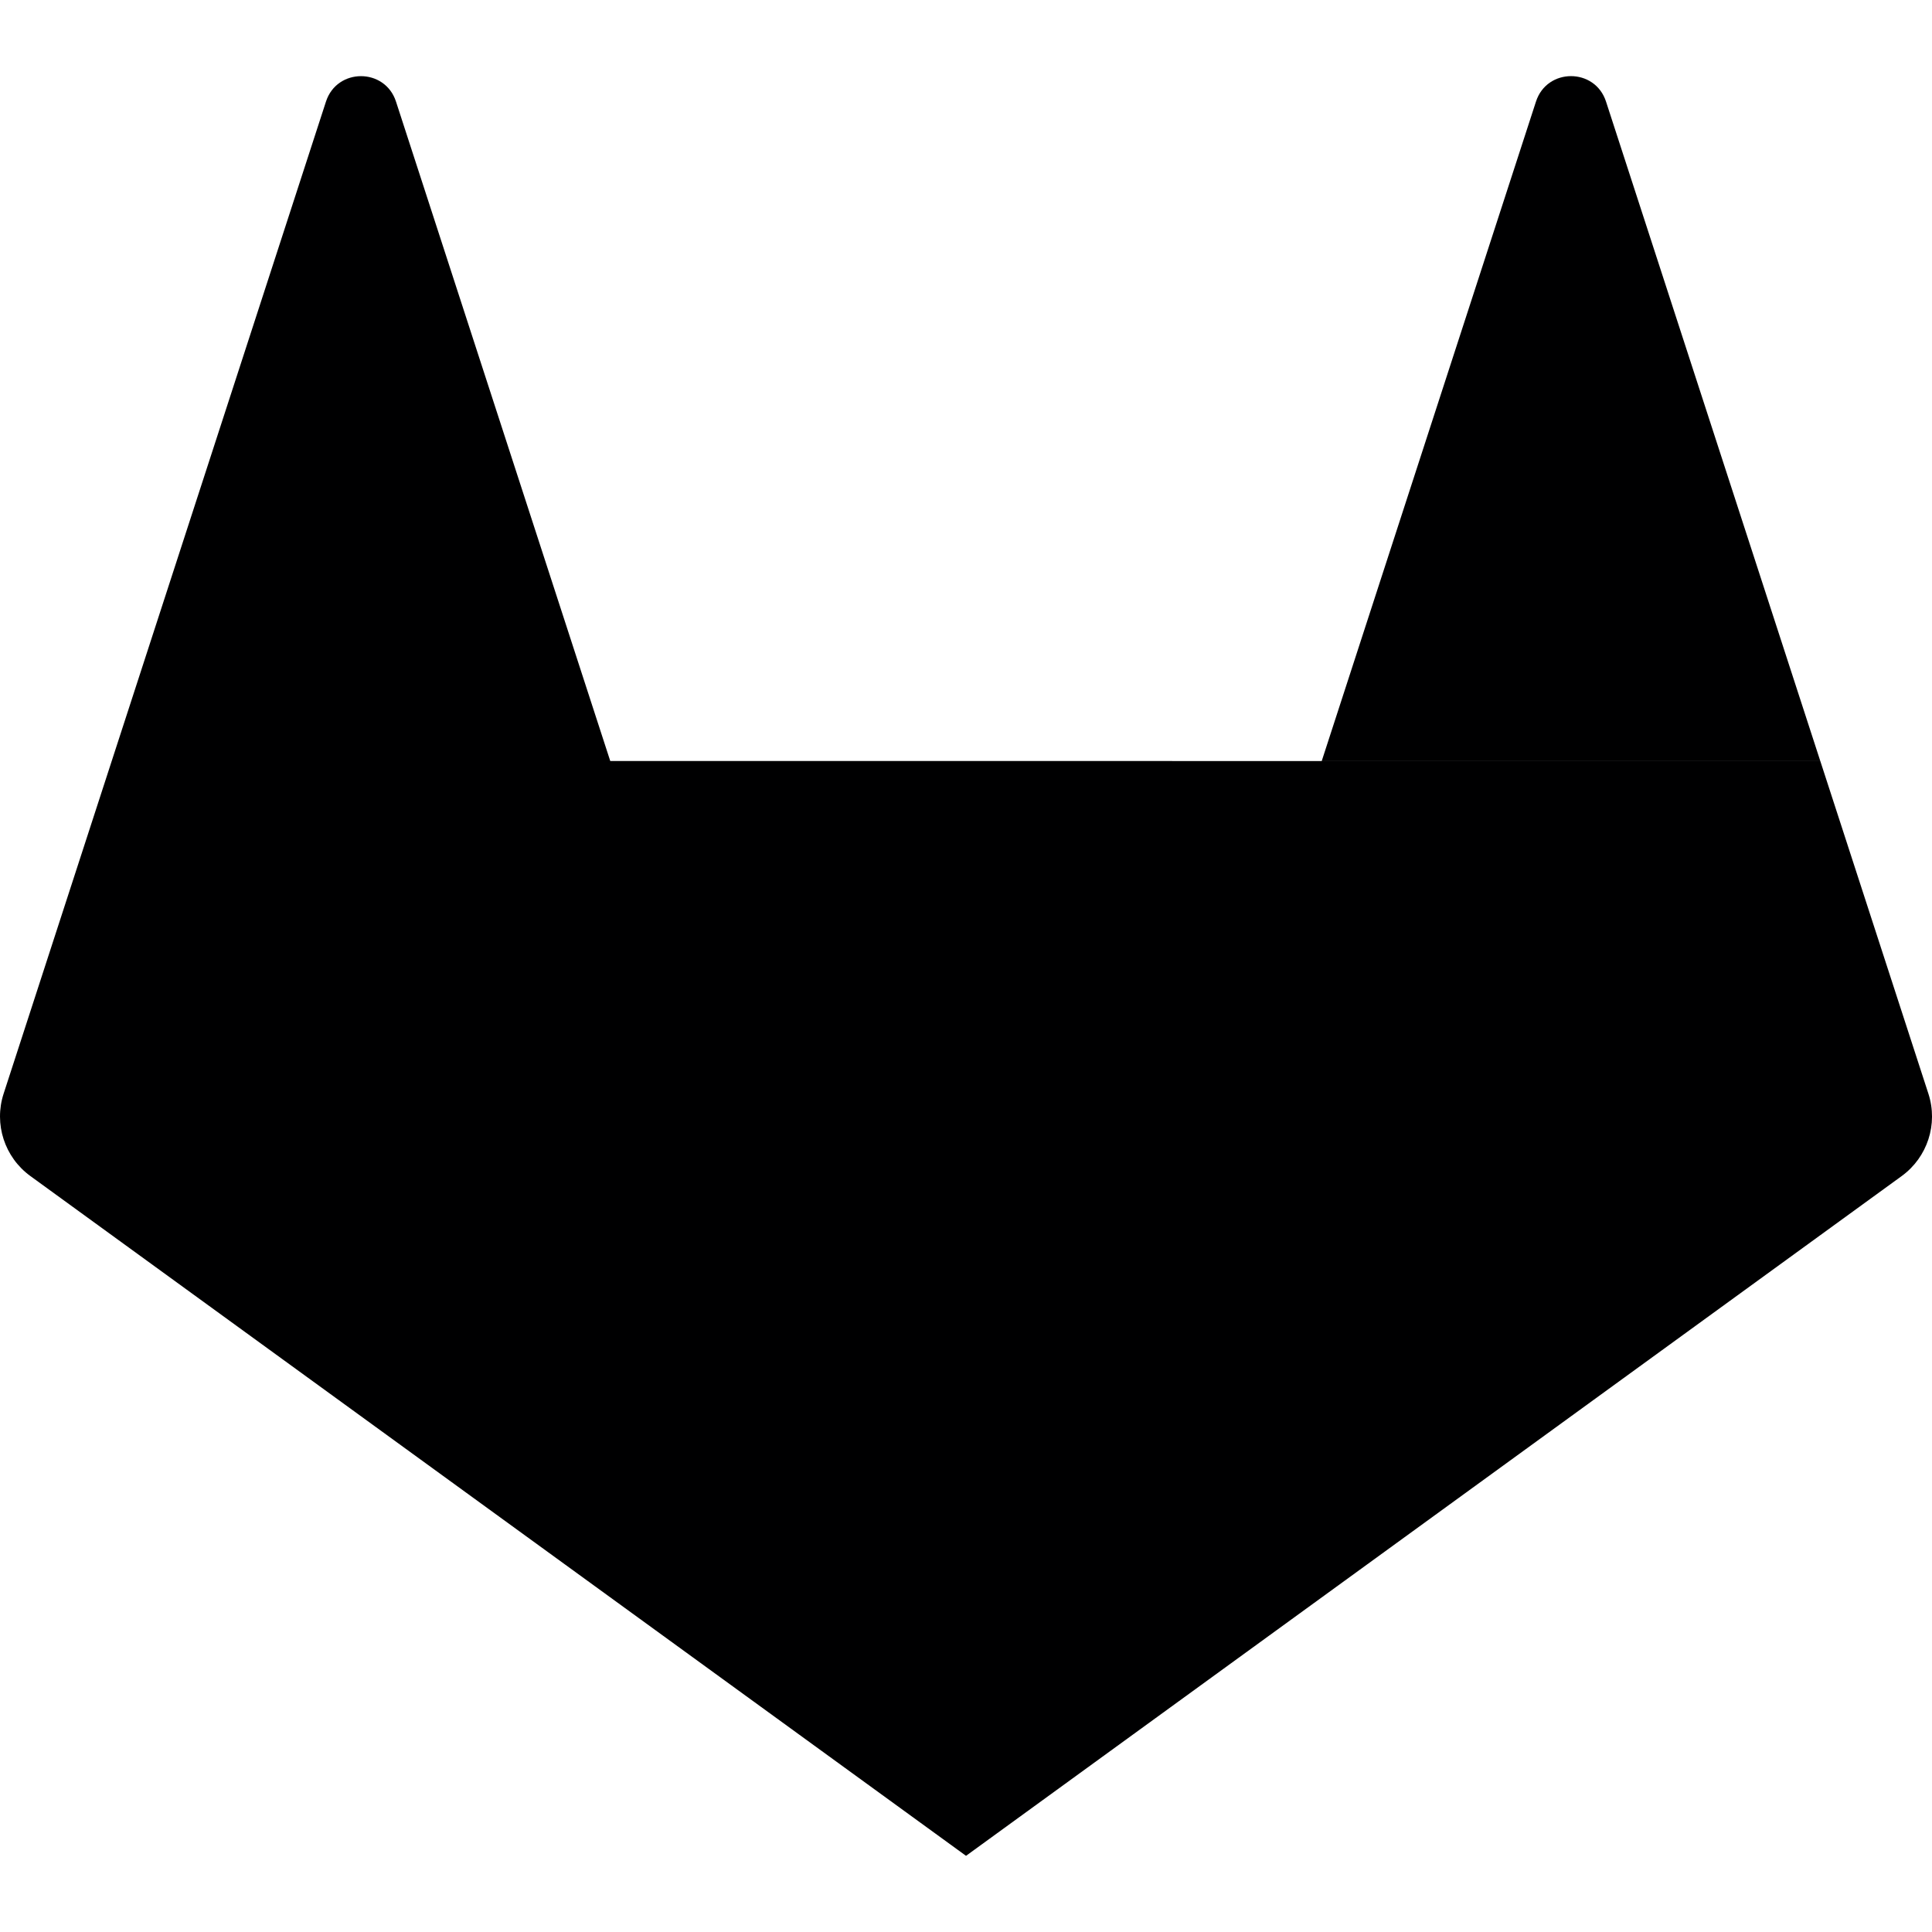
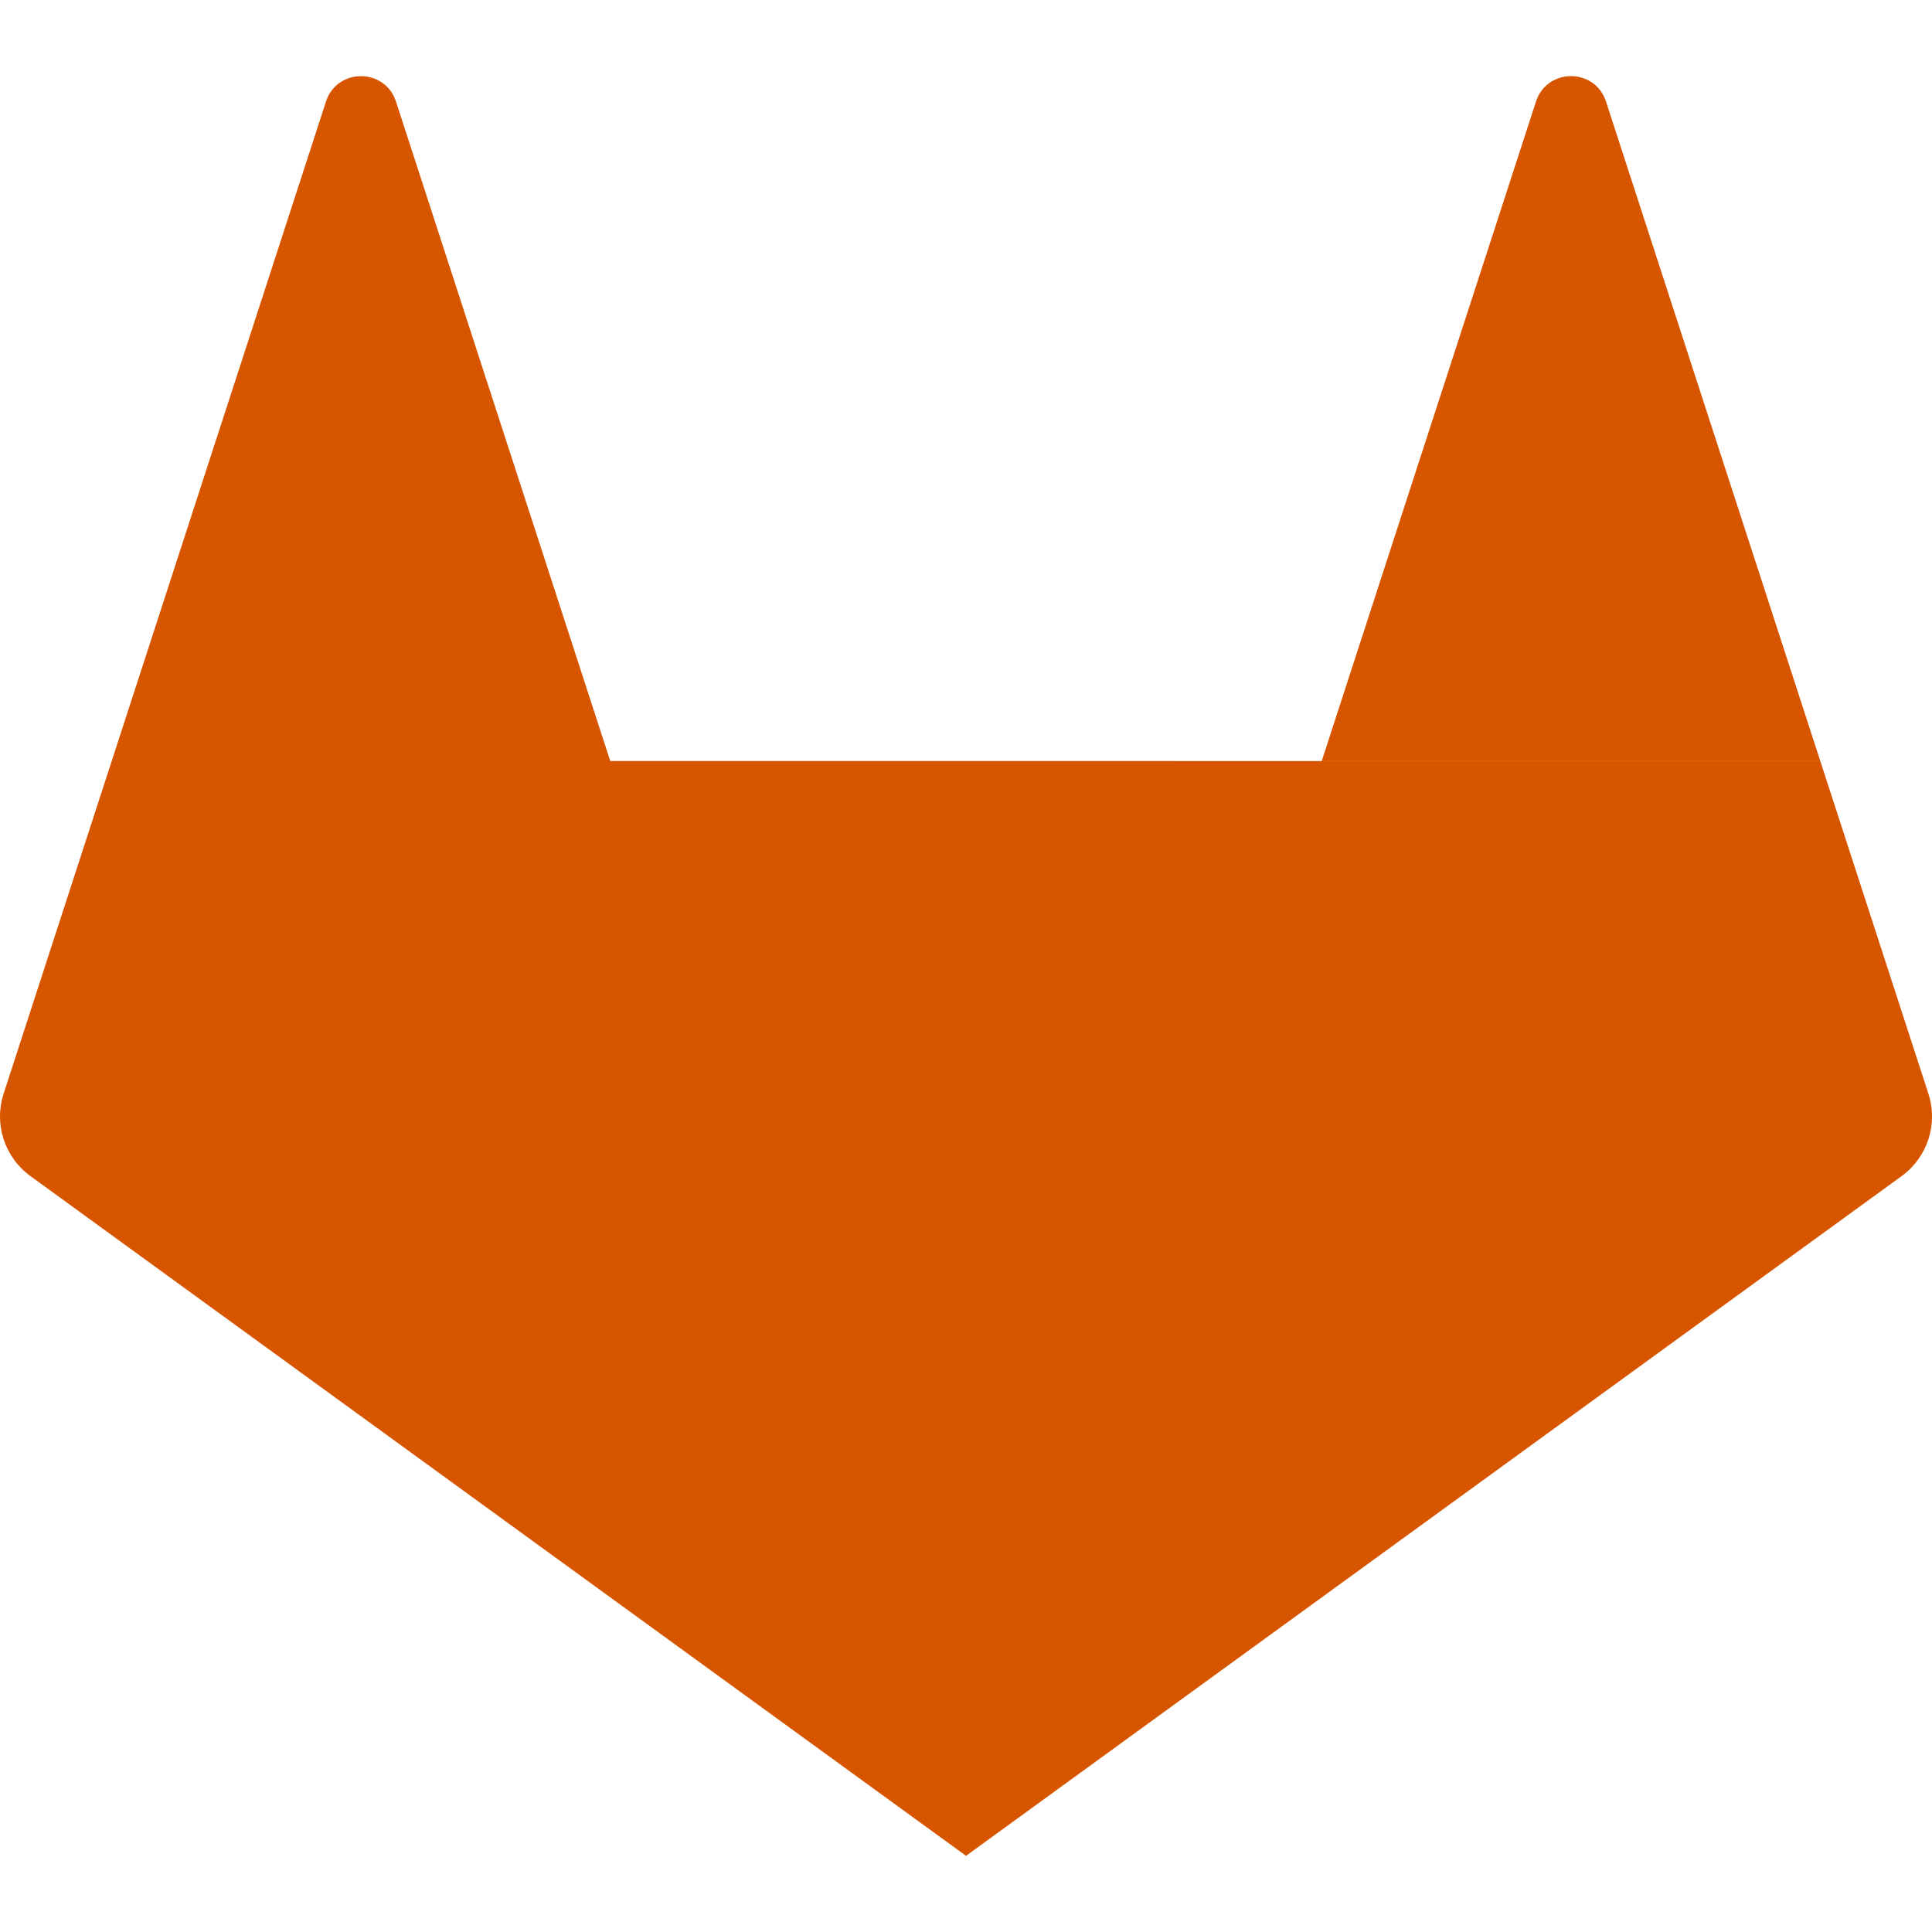
<svg xmlns="http://www.w3.org/2000/svg" height="492.51" width="492.51" version="1.1" viewBox="0 0 492.51 492.51">
-   <path d="m92.024 19.415c-3.761 0-7.523 2.164-8.928 6.488l-54.617 168.1h127.09l-54.62-168.1c-1.405-4.325-5.168-6.488-8.93-6.488zm63.546 174.58v0.002h-127.09l-27.559 84.812c-2.513 7.736 0.241 16.212 6.822 20.992l238.52 173.29 238.51-173.28c6.581-4.78 9.336-13.256 6.822-20.992l-27.559-84.812h-127.09v-0.002zm181.37 0h127.09l-54.62-168.1c-2.809-8.649-15.045-8.649-17.855 0z" fill-rule="evenodd" fill="#000001" />
+   <path d="m92.024 19.415c-3.761 0-7.523 2.164-8.928 6.488l-54.617 168.1h127.09l-54.62-168.1c-1.405-4.325-5.168-6.488-8.93-6.488zm63.546 174.58v0.002h-127.09l-27.559 84.812c-2.513 7.736 0.241 16.212 6.822 20.992l238.52 173.29 238.51-173.28c6.581-4.78 9.336-13.256 6.822-20.992l-27.559-84.812h-127.09v-0.002zm181.37 0h127.09l-54.62-168.1c-2.809-8.649-15.045-8.649-17.855 0z" fill-rule="evenodd" fill="#d85500" />
</svg>
